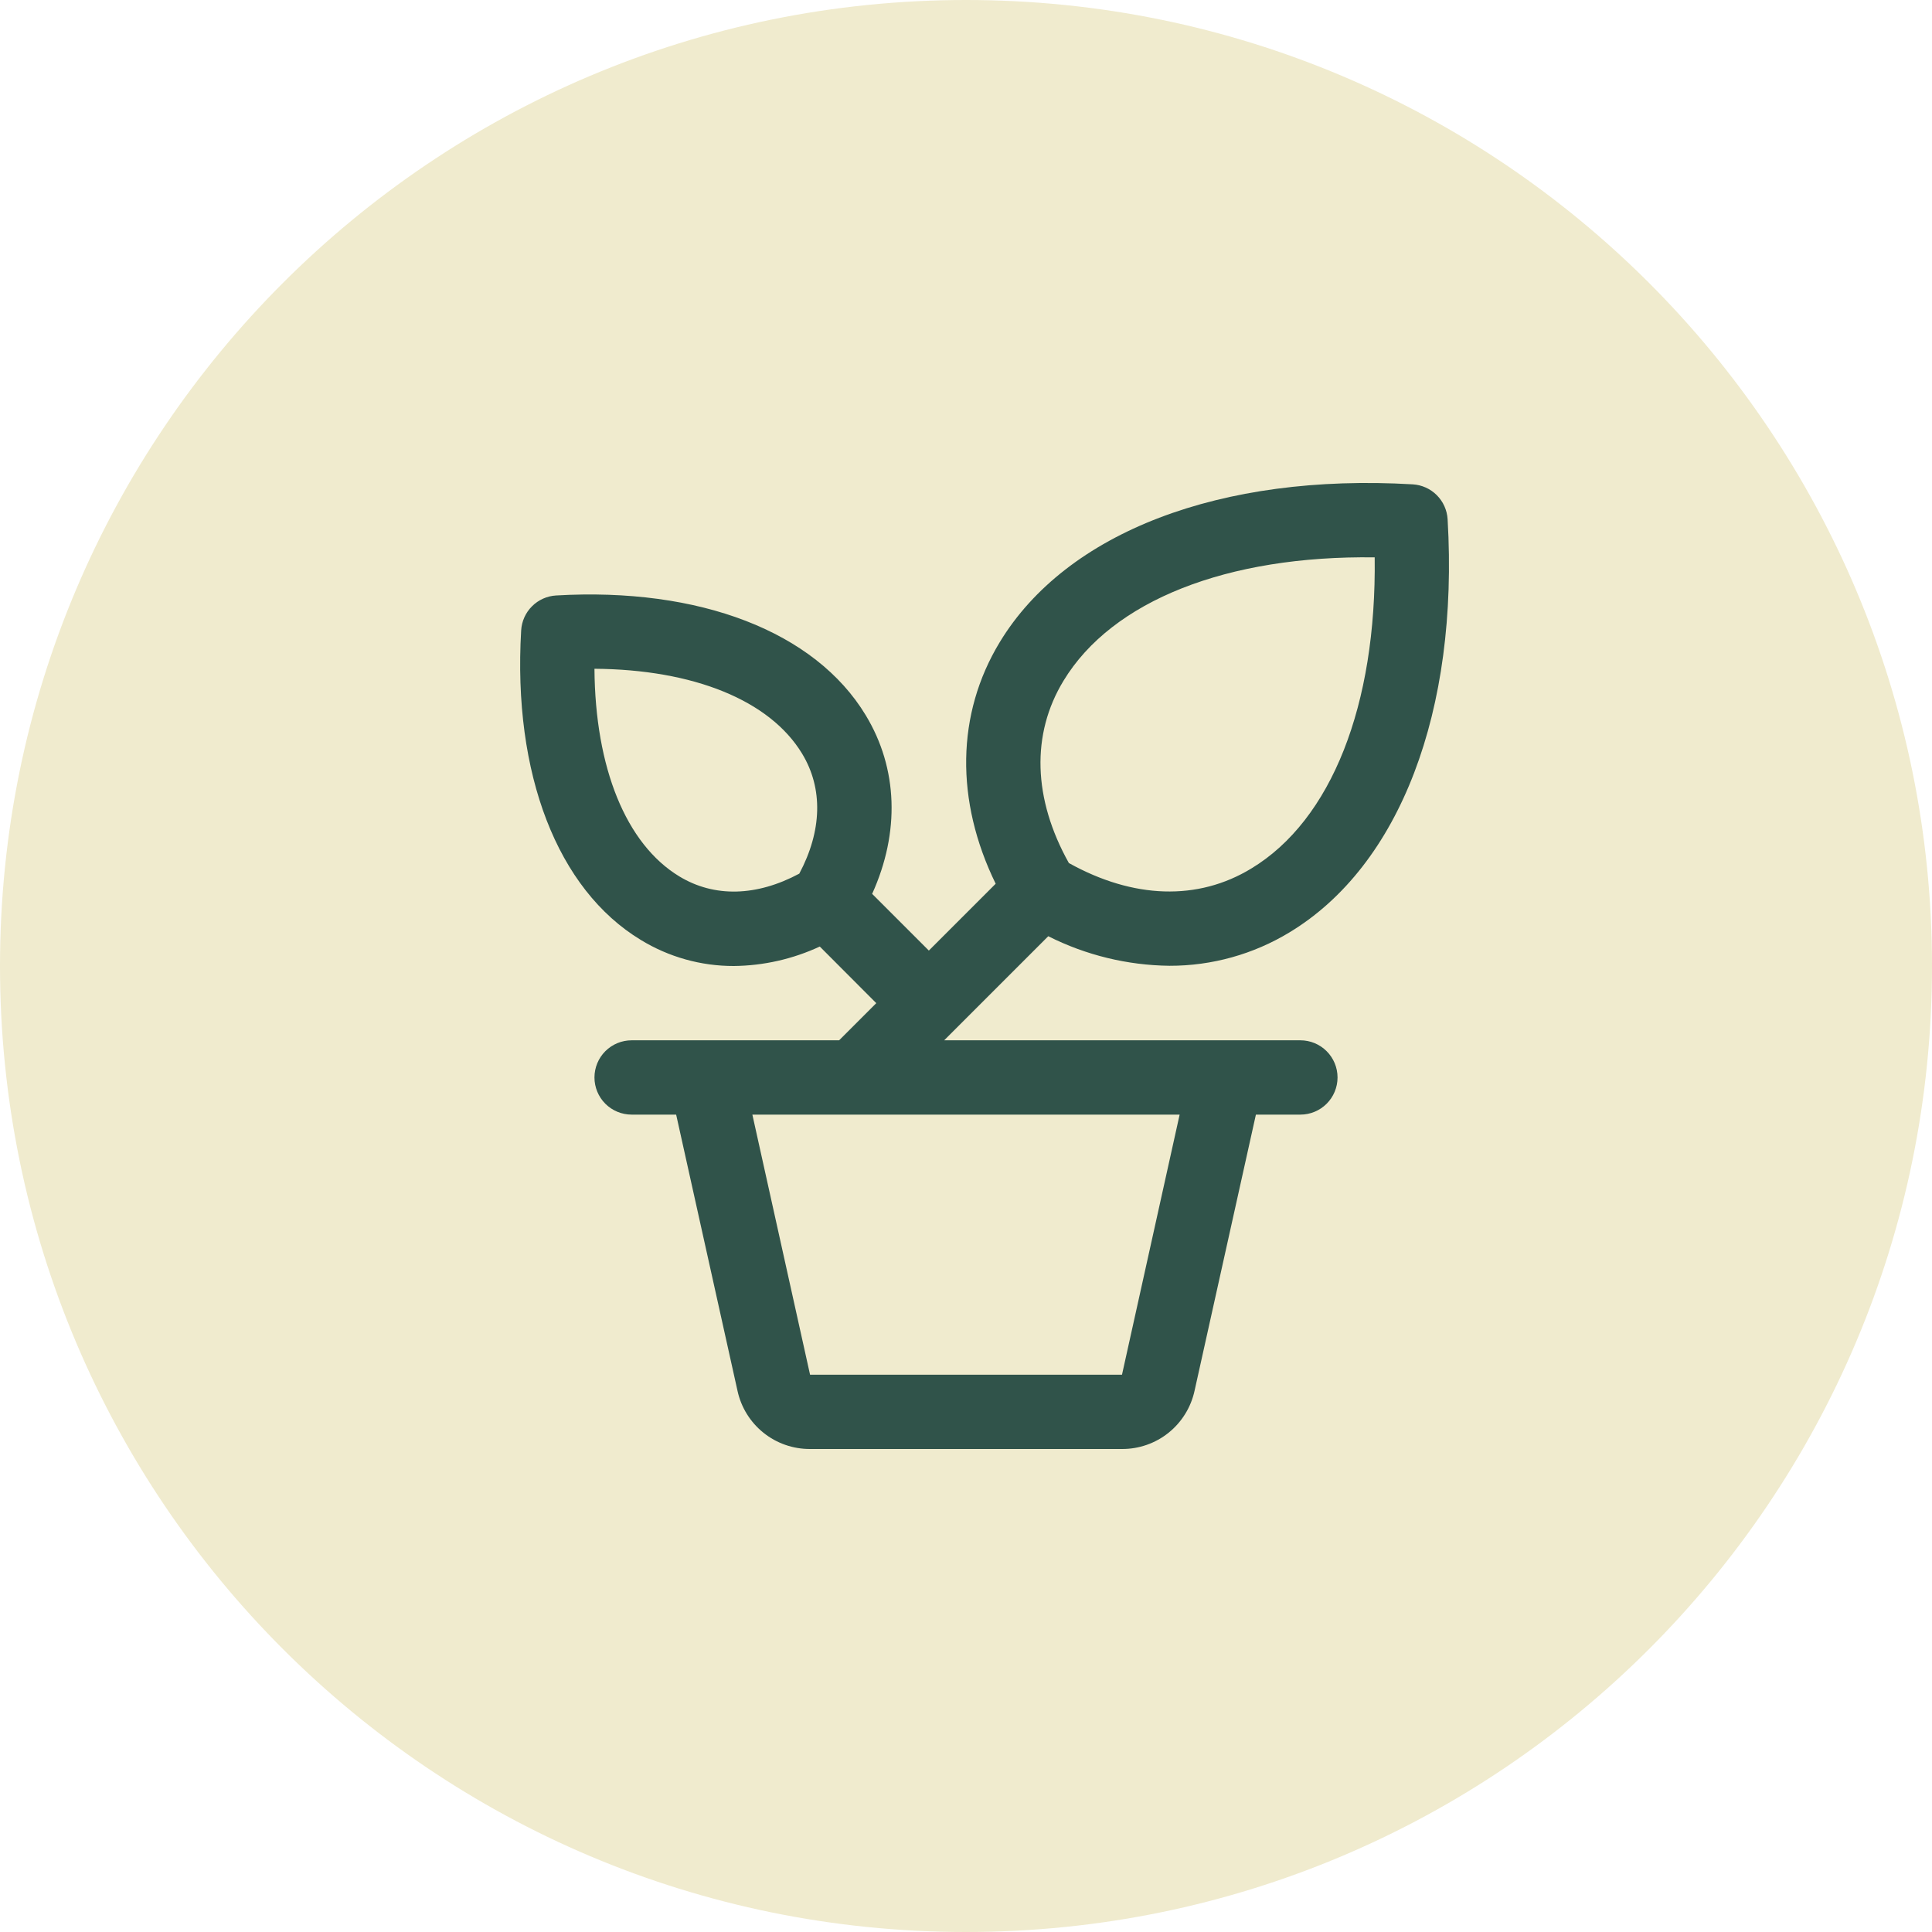
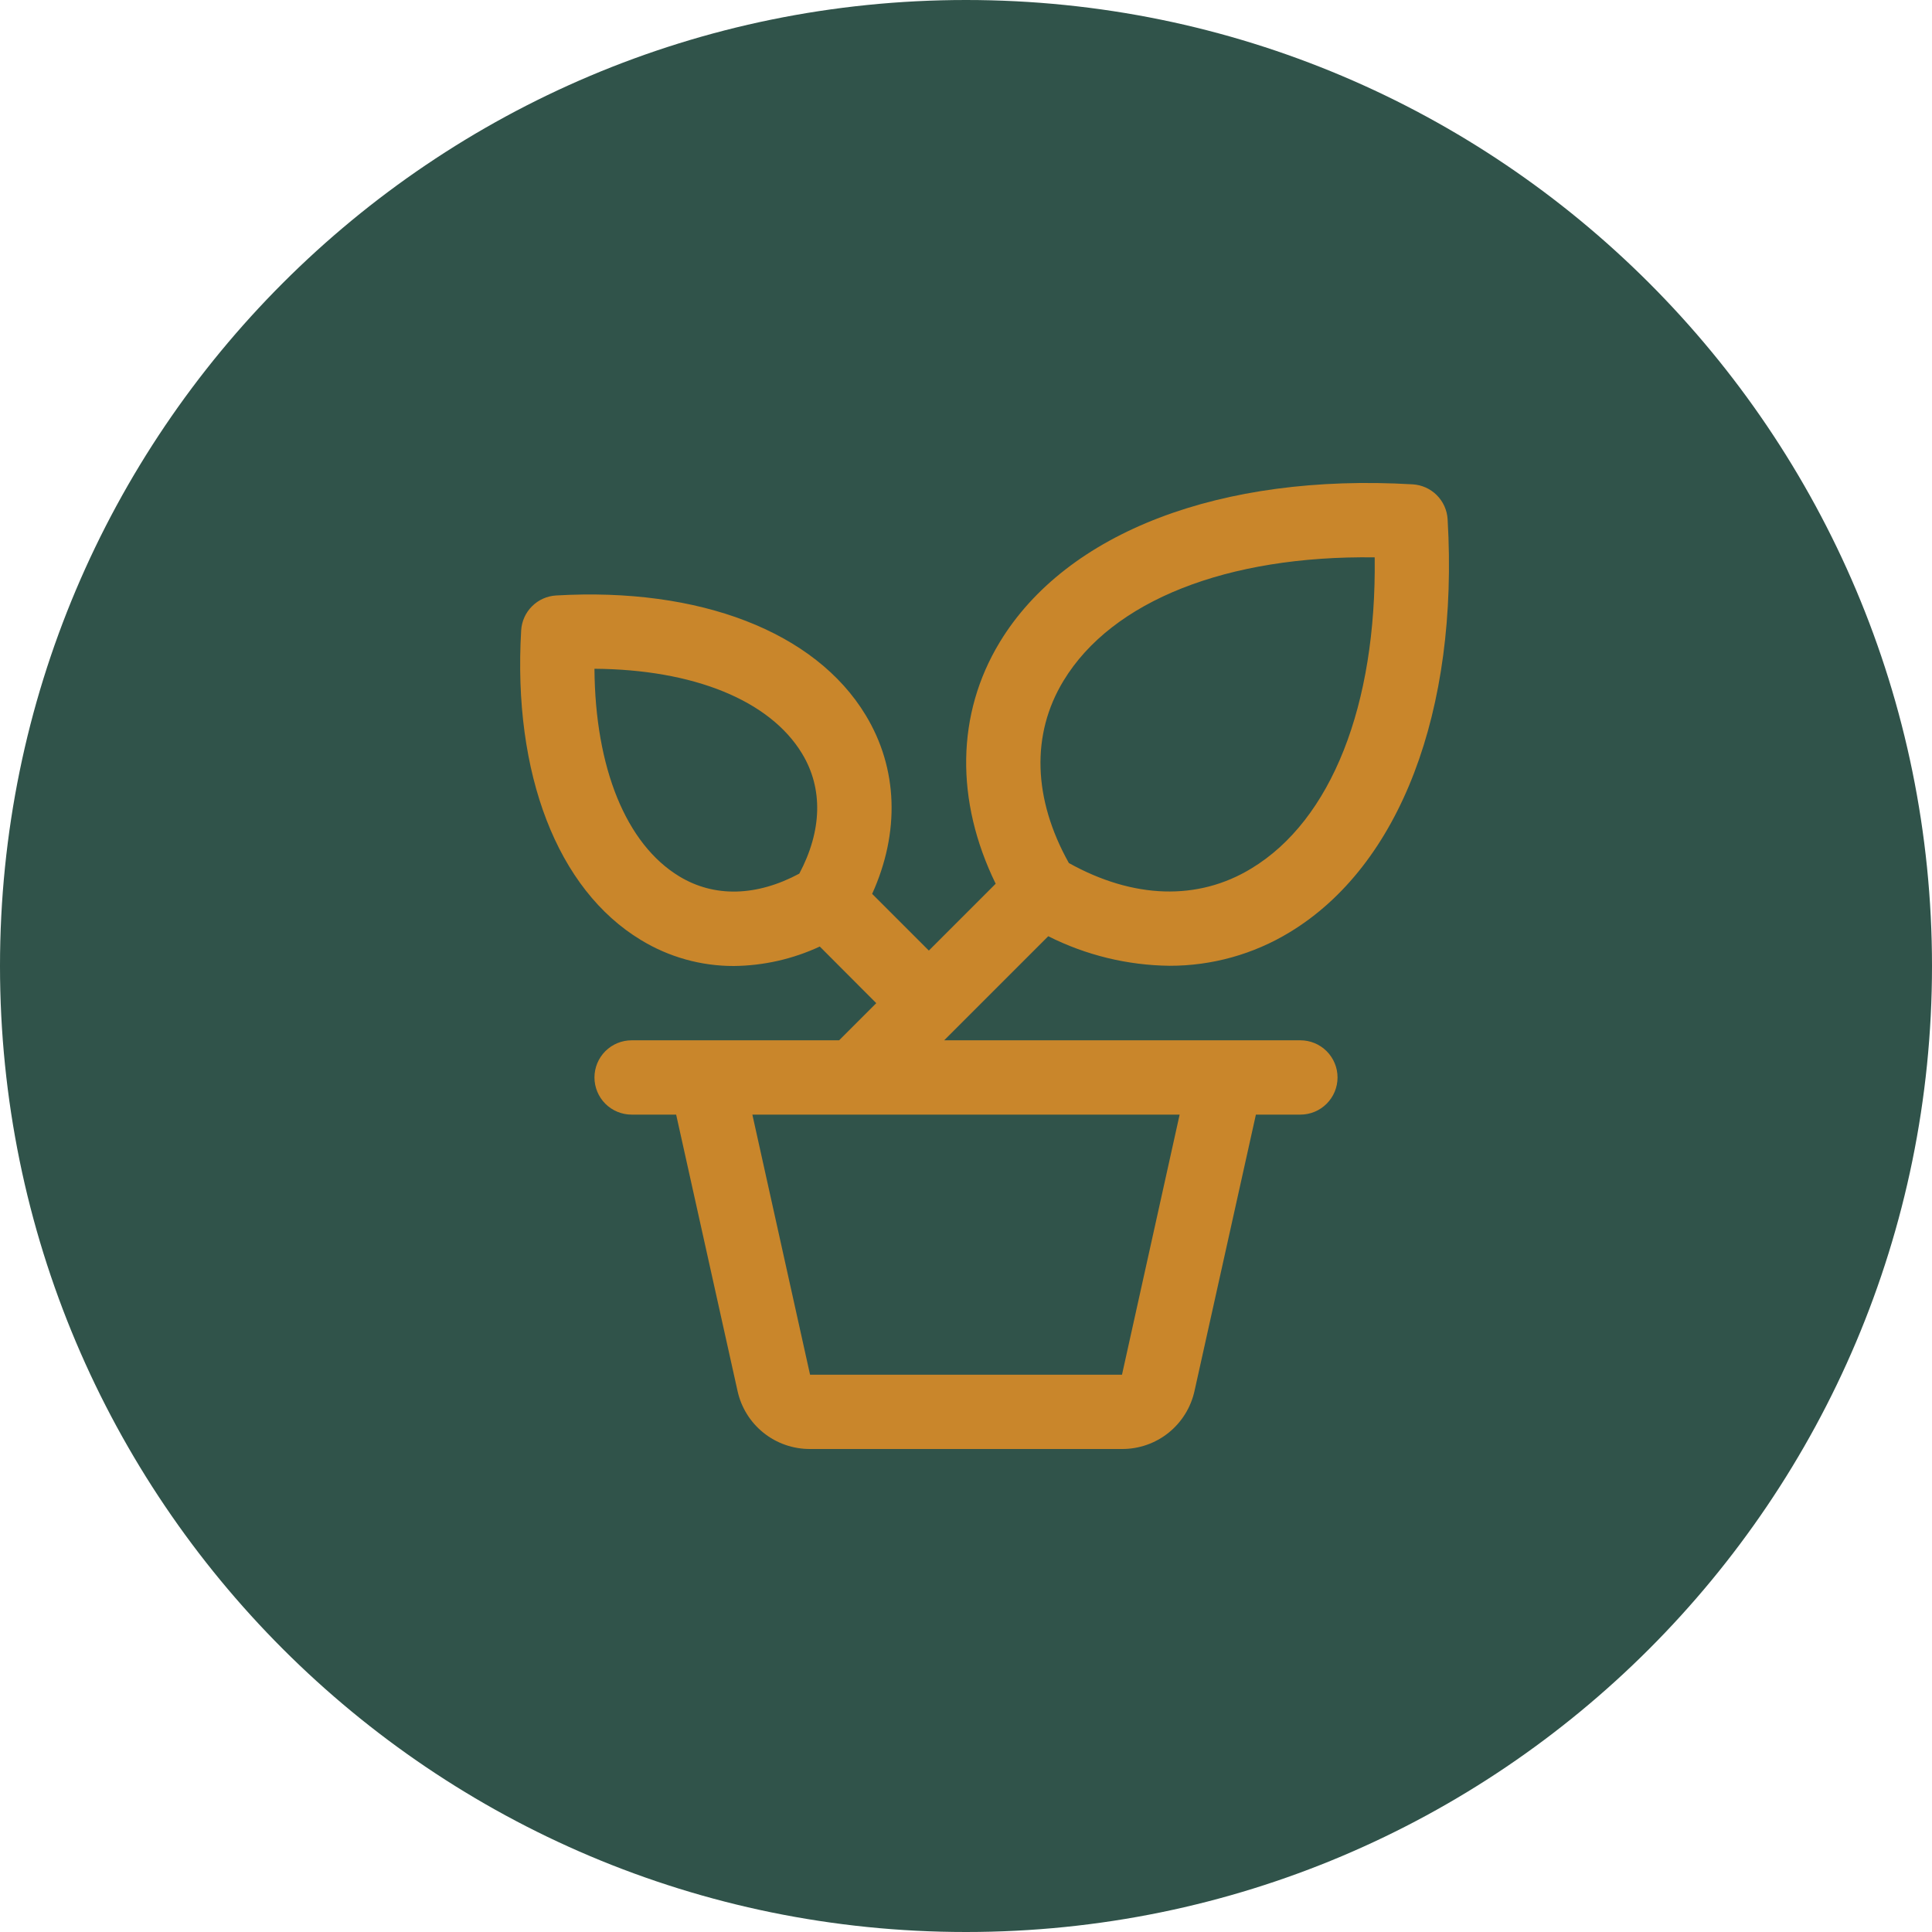
<svg xmlns="http://www.w3.org/2000/svg" width="78" height="78" viewBox="0 0 78 78" fill="none">
-   <rect width="78" height="78" rx="39" fill="#F0EBCE" />
-   <path d="M52.5 42H38.119L38.559 41.559L42.321 37.798C43.84 38.563 45.513 38.971 47.214 38.991C48.926 38.995 50.606 38.527 52.069 37.637C56.516 34.944 58.899 28.712 58.444 20.964C58.422 20.597 58.267 20.251 58.007 19.991C57.747 19.731 57.401 19.576 57.034 19.554C49.286 19.101 43.054 21.482 40.361 25.929C38.606 28.826 38.561 32.325 40.198 35.679L37.5 38.377L35.211 36.088C36.336 33.604 36.255 31.026 34.95 28.873C32.912 25.5 28.239 23.702 22.449 24.041C22.083 24.063 21.737 24.218 21.478 24.478C21.218 24.737 21.063 25.083 21.041 25.449C20.7 31.238 22.5 35.91 25.875 37.95C27.004 38.639 28.302 39.003 29.625 39C30.825 38.988 32.009 38.72 33.097 38.214L35.377 40.5L33.877 42H25.5C25.102 42 24.721 42.158 24.439 42.439C24.158 42.721 24 43.102 24 43.5C24 43.898 24.158 44.279 24.439 44.561C24.721 44.842 25.102 45 25.5 45H27.298L29.775 56.151C29.92 56.819 30.29 57.416 30.823 57.844C31.356 58.272 32.02 58.503 32.704 58.5H45.298C45.981 58.503 46.645 58.272 47.178 57.844C47.711 57.416 48.081 56.819 48.227 56.151L50.704 45H52.5C52.898 45 53.279 44.842 53.56 44.561C53.842 44.279 54 43.898 54 43.5C54 43.102 53.842 42.721 53.56 42.439C53.279 42.158 52.898 42 52.5 42ZM42.937 27.484C44.899 24.247 49.545 22.421 55.5 22.502C55.577 28.466 53.754 33.111 50.518 35.064C48.36 36.377 45.755 36.291 43.153 34.843C41.704 32.25 41.625 29.642 42.937 27.484ZM32.27 35.271C30.546 36.195 28.837 36.238 27.427 35.383C25.271 34.076 24.028 30.996 24 27C27.995 27.028 31.078 28.271 32.383 30.427C33.238 31.837 33.187 33.546 32.27 35.271ZM45.298 55.5H32.704L30.375 45H47.625L45.298 55.5Z" fill="#30534A" />
+   <rect width="78" height="78" rx="39" fill="#30534A" />
+   <path d="M52.5 42H38.119L38.559 41.559L42.321 37.798C43.84 38.563 45.513 38.971 47.214 38.991C48.926 38.995 50.606 38.527 52.069 37.637C56.516 34.944 58.899 28.712 58.444 20.964C58.422 20.597 58.267 20.251 58.007 19.991C57.747 19.731 57.401 19.576 57.034 19.554C49.286 19.101 43.054 21.482 40.361 25.929C38.606 28.826 38.561 32.325 40.198 35.679L37.5 38.377L35.211 36.088C36.336 33.604 36.255 31.026 34.95 28.873C32.912 25.5 28.239 23.702 22.449 24.041C22.083 24.063 21.737 24.218 21.478 24.478C21.218 24.737 21.063 25.083 21.041 25.449C20.7 31.238 22.5 35.91 25.875 37.95C27.004 38.639 28.302 39.003 29.625 39C30.825 38.988 32.009 38.72 33.097 38.214L35.377 40.5L33.877 42H25.5C25.102 42 24.721 42.158 24.439 42.439C24.158 42.721 24 43.102 24 43.5C24 43.898 24.158 44.279 24.439 44.561C24.721 44.842 25.102 45 25.5 45H27.298L29.775 56.151C29.92 56.819 30.29 57.416 30.823 57.844C31.356 58.272 32.02 58.503 32.704 58.5H45.298C45.981 58.503 46.645 58.272 47.178 57.844C47.711 57.416 48.081 56.819 48.227 56.151L50.704 45H52.5C52.898 45 53.279 44.842 53.56 44.561C53.842 44.279 54 43.898 54 43.5C54 43.102 53.842 42.721 53.56 42.439C53.279 42.158 52.898 42 52.5 42ZM42.937 27.484C44.899 24.247 49.545 22.421 55.5 22.502C55.577 28.466 53.754 33.111 50.518 35.064C48.36 36.377 45.755 36.291 43.153 34.843C41.704 32.25 41.625 29.642 42.937 27.484ZM32.27 35.271C30.546 36.195 28.837 36.238 27.427 35.383C25.271 34.076 24.028 30.996 24 27C27.995 27.028 31.078 28.271 32.383 30.427C33.238 31.837 33.187 33.546 32.27 35.271ZM45.298 55.5H32.704L30.375 45H47.625L45.298 55.5Z" fill="#C9862B" />
</svg>
